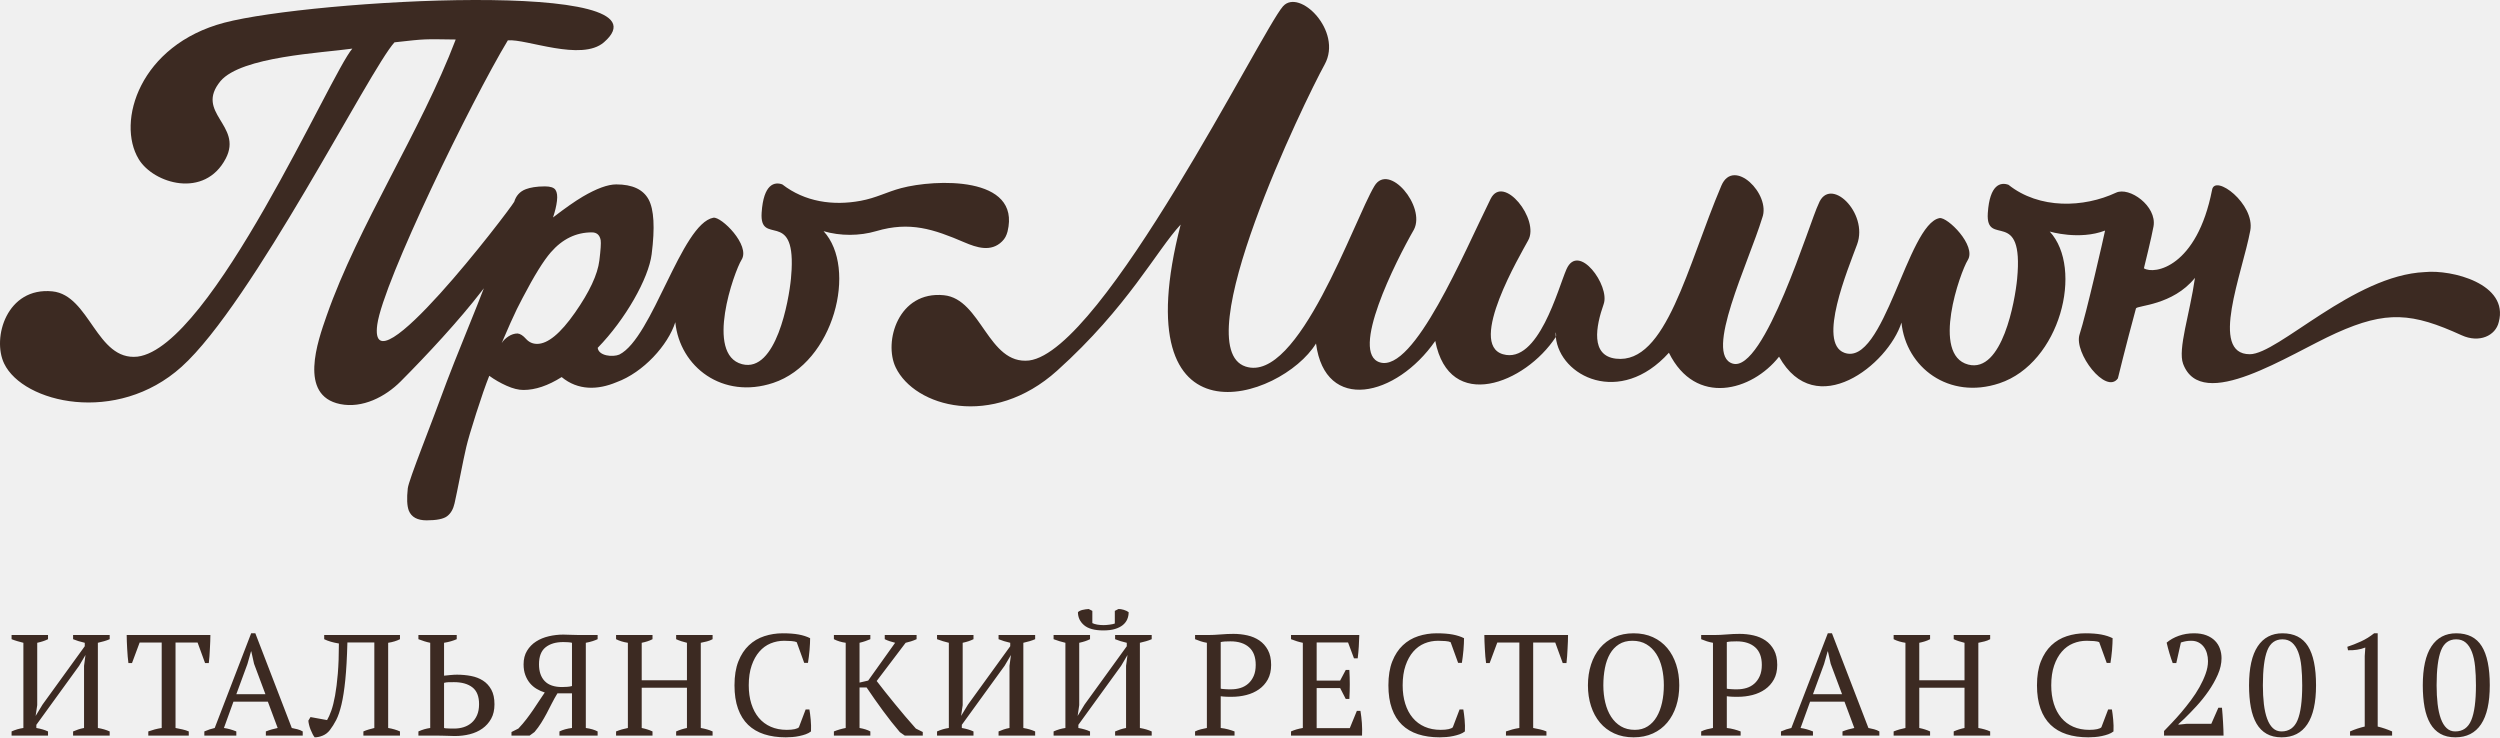
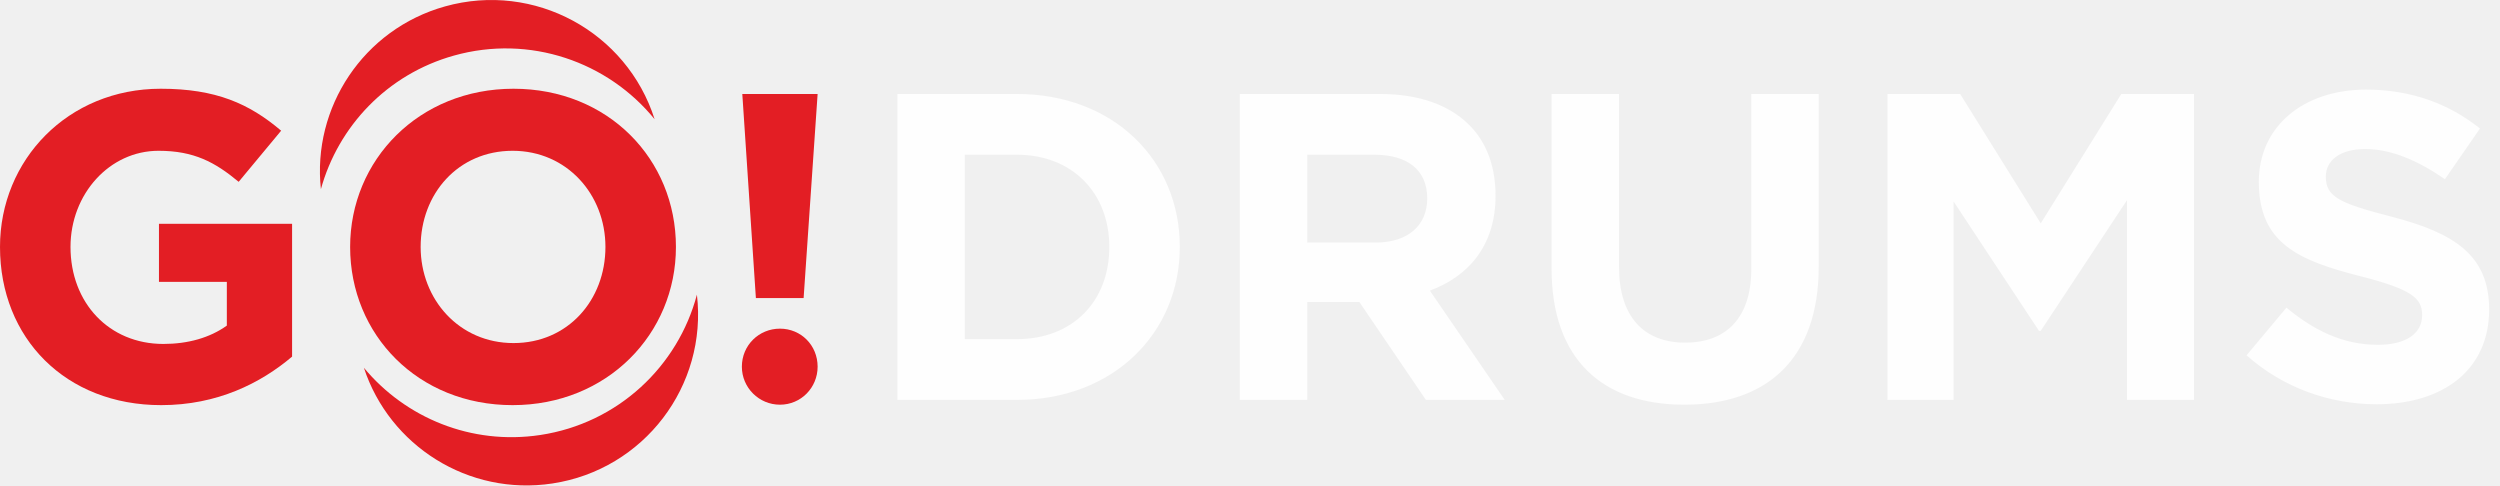
- <svg xmlns="http://www.w3.org/2000/svg" width="217" height="64" viewBox="0 0 217 64" fill="none">
-   <g clip-path="url(#clip0_26_9)">
-     <path d="M4.169 63.85H1.005V63.488C1.338 63.339 1.68 63.239 2.03 63.189V55.794C1.863 55.752 1.693 55.706 1.518 55.656C1.342 55.606 1.172 55.548 1.005 55.482V55.12H4.168V55.482C4.035 55.548 3.894 55.606 3.743 55.656C3.593 55.706 3.422 55.752 3.231 55.794V61.206L3.093 62.142L3.693 61.156L7.357 56.093V55.794C7.166 55.752 6.984 55.704 6.813 55.65C6.642 55.596 6.486 55.54 6.344 55.482V55.12H9.521V55.482C9.371 55.548 9.208 55.607 9.033 55.656C8.858 55.706 8.679 55.752 8.495 55.794V63.189C8.887 63.256 9.229 63.355 9.521 63.489V63.85H6.344V63.489C6.478 63.43 6.624 63.374 6.782 63.32C6.941 63.266 7.111 63.222 7.295 63.189V57.789L7.42 56.854L6.869 57.789L3.155 62.915V63.189C3.347 63.222 3.528 63.264 3.7 63.314C3.87 63.364 4.027 63.422 4.168 63.489V63.85L4.169 63.85ZM16.386 63.85H12.872V63.488C13.055 63.422 13.241 63.364 13.429 63.314C13.616 63.264 13.818 63.222 14.035 63.189V55.769H12.122L11.459 57.552H11.146C11.121 57.386 11.101 57.197 11.084 56.984C11.067 56.773 11.053 56.556 11.04 56.336C11.028 56.116 11.017 55.9 11.009 55.688C11.001 55.475 10.996 55.286 10.996 55.12H18.262C18.262 55.286 18.258 55.474 18.249 55.681C18.241 55.889 18.23 56.103 18.218 56.323C18.206 56.544 18.193 56.76 18.181 56.972C18.168 57.184 18.149 57.377 18.124 57.552H17.799L17.149 55.769H15.236V63.189C15.452 63.231 15.655 63.272 15.842 63.314C16.029 63.355 16.211 63.413 16.386 63.488V63.85H16.386ZM20.513 63.85H17.736V63.488C18.036 63.355 18.337 63.256 18.637 63.189L21.8 54.97H22.163L25.327 63.189C25.494 63.222 25.659 63.26 25.821 63.301C25.983 63.343 26.136 63.405 26.277 63.488V63.85H23.076V63.488C23.243 63.422 23.414 63.364 23.589 63.314C23.764 63.264 23.935 63.222 24.102 63.189L23.251 60.907H20.262L19.437 63.189C19.787 63.239 20.146 63.339 20.513 63.488V63.85L20.513 63.85ZM20.513 60.258H23.039L22.051 57.614L21.813 56.542H21.788L21.476 57.639L20.513 60.258H20.513ZM29.416 55.856C28.899 55.773 28.474 55.648 28.14 55.482V55.12H34.718V55.482C34.426 55.631 34.084 55.735 33.693 55.794V63.189C34.084 63.255 34.426 63.355 34.718 63.488V63.85H31.542V63.488C31.692 63.422 31.846 63.366 32.004 63.32C32.163 63.274 32.325 63.231 32.492 63.189V55.768H30.154C30.12 57.074 30.06 58.157 29.972 59.017C29.885 59.878 29.774 60.589 29.641 61.15C29.507 61.711 29.355 62.158 29.184 62.491C29.013 62.823 28.828 63.118 28.628 63.376C28.461 63.592 28.257 63.75 28.015 63.85C27.773 63.95 27.54 64 27.315 64C27.256 63.933 27.196 63.84 27.134 63.719C27.071 63.599 27.013 63.469 26.959 63.332C26.904 63.195 26.86 63.058 26.827 62.921C26.794 62.784 26.773 62.661 26.765 62.553L26.952 62.241L28.39 62.503C28.515 62.295 28.638 62.021 28.759 61.68C28.88 61.339 28.988 60.905 29.084 60.377C29.18 59.849 29.259 59.215 29.322 58.474C29.384 57.735 29.416 56.862 29.416 55.856L29.416 55.856ZM36.318 63.85V63.488C36.643 63.339 36.985 63.239 37.343 63.189V55.794C37.177 55.76 37.006 55.717 36.831 55.663C36.656 55.608 36.485 55.548 36.318 55.482V55.12H39.644V55.482C39.495 55.548 39.326 55.608 39.138 55.663C38.95 55.717 38.752 55.76 38.544 55.794V58.649C38.694 58.633 38.877 58.614 39.094 58.593C39.311 58.573 39.503 58.562 39.669 58.562C40.086 58.562 40.49 58.6 40.882 58.674C41.274 58.749 41.62 58.882 41.92 59.074C42.22 59.265 42.462 59.527 42.645 59.859C42.829 60.192 42.92 60.616 42.92 61.131C42.92 61.622 42.825 62.04 42.633 62.385C42.441 62.73 42.187 63.014 41.87 63.239C41.553 63.463 41.188 63.627 40.776 63.732C40.363 63.835 39.936 63.887 39.495 63.887C39.453 63.887 39.371 63.885 39.251 63.881C39.13 63.877 38.992 63.873 38.838 63.869C38.684 63.865 38.523 63.86 38.356 63.856C38.19 63.852 38.044 63.85 37.919 63.85H36.318L36.318 63.85ZM39.407 59.211C39.199 59.211 39.032 59.213 38.907 59.217C38.782 59.221 38.661 59.24 38.544 59.273V63.189C38.586 63.206 38.646 63.216 38.726 63.22C38.805 63.224 38.89 63.228 38.982 63.233C39.074 63.237 39.161 63.239 39.245 63.239C39.328 63.239 39.39 63.239 39.432 63.239C39.724 63.239 39.999 63.197 40.257 63.114C40.516 63.031 40.743 62.904 40.938 62.734C41.134 62.563 41.291 62.345 41.407 62.079C41.524 61.813 41.583 61.493 41.583 61.119C41.583 60.445 41.389 59.959 41.001 59.66C40.613 59.361 40.082 59.211 39.407 59.211H39.407ZM51.874 55.12V55.482C51.749 55.54 51.603 55.596 51.437 55.65C51.27 55.704 51.074 55.752 50.849 55.794V63.189C51.266 63.247 51.607 63.347 51.874 63.488V63.85H48.56V63.488C48.869 63.339 49.231 63.239 49.648 63.189V60.183H48.385C48.202 60.483 48.037 60.778 47.891 61.069C47.745 61.36 47.597 61.647 47.448 61.929C47.297 62.212 47.139 62.486 46.972 62.753C46.806 63.019 46.614 63.28 46.397 63.538L45.972 63.85H44.396V63.538L44.996 63.239C45.263 62.956 45.501 62.678 45.709 62.403C45.918 62.129 46.109 61.863 46.285 61.605C46.459 61.347 46.628 61.093 46.791 60.844C46.954 60.595 47.118 60.349 47.285 60.108C47.043 60.034 46.81 59.93 46.585 59.797C46.359 59.664 46.164 59.497 45.997 59.298C45.83 59.098 45.697 58.863 45.597 58.593C45.497 58.323 45.447 58.013 45.447 57.664C45.447 57.207 45.547 56.814 45.747 56.486C45.947 56.157 46.209 55.889 46.535 55.681C46.86 55.473 47.228 55.321 47.641 55.226C48.054 55.13 48.473 55.083 48.898 55.083C49.065 55.083 49.271 55.089 49.517 55.101C49.763 55.114 50.015 55.12 50.274 55.12H51.874H51.874ZM48.785 59.635C48.935 59.635 49.09 59.628 49.248 59.616C49.407 59.603 49.54 59.581 49.648 59.547V55.794C49.565 55.769 49.446 55.752 49.292 55.744C49.138 55.735 49.002 55.731 48.885 55.731C48.244 55.731 47.733 55.883 47.354 56.187C46.974 56.49 46.785 56.982 46.785 57.664C46.785 58.288 46.949 58.772 47.279 59.117C47.608 59.462 48.11 59.635 48.785 59.635ZM56.638 63.85H53.475V63.488C53.808 63.355 54.15 63.256 54.5 63.189V55.794C54.108 55.735 53.766 55.631 53.475 55.482V55.12H56.638V55.482C56.497 55.556 56.346 55.619 56.188 55.669C56.03 55.719 55.867 55.76 55.701 55.794V59.048H59.627V55.794C59.452 55.752 59.287 55.706 59.133 55.656C58.979 55.606 58.831 55.548 58.689 55.482V55.12H61.853V55.482C61.703 55.565 61.538 55.629 61.359 55.675C61.18 55.721 61.003 55.76 60.828 55.794V63.189C61.019 63.222 61.203 63.264 61.378 63.314C61.553 63.364 61.711 63.422 61.853 63.488V63.85H58.689V63.488C58.989 63.355 59.302 63.256 59.627 63.189V59.697H55.701V63.189C55.867 63.222 56.03 63.264 56.188 63.314C56.346 63.364 56.497 63.422 56.638 63.488V63.85V63.85ZM69.931 61.58H70.256C70.298 61.813 70.335 62.106 70.369 62.46C70.402 62.813 70.41 63.156 70.394 63.488C70.269 63.588 70.118 63.669 69.944 63.732C69.769 63.794 69.583 63.846 69.387 63.887C69.191 63.929 68.991 63.958 68.787 63.975C68.583 63.992 68.389 64 68.206 64C67.505 64 66.88 63.91 66.329 63.732C65.779 63.553 65.315 63.28 64.935 62.915C64.556 62.549 64.264 62.081 64.06 61.512C63.856 60.942 63.754 60.267 63.754 59.485C63.754 58.67 63.866 57.978 64.091 57.408C64.316 56.839 64.621 56.373 65.004 56.012C65.388 55.65 65.834 55.386 66.342 55.22C66.85 55.054 67.384 54.97 67.943 54.97C68.493 54.97 68.956 55.006 69.331 55.076C69.706 55.147 70.035 55.253 70.319 55.395C70.319 55.528 70.314 55.683 70.306 55.862C70.298 56.041 70.285 56.23 70.269 56.429C70.252 56.629 70.231 56.824 70.206 57.016C70.181 57.207 70.156 57.381 70.131 57.539H69.806L69.156 55.743C69.064 55.694 68.912 55.661 68.699 55.644C68.487 55.627 68.276 55.619 68.068 55.619C67.651 55.619 67.257 55.696 66.886 55.849C66.515 56.003 66.19 56.24 65.911 56.561C65.632 56.881 65.408 57.284 65.242 57.77C65.075 58.257 64.992 58.828 64.992 59.485C64.992 60.075 65.066 60.609 65.217 61.087C65.367 61.566 65.583 61.973 65.867 62.31C66.15 62.647 66.496 62.904 66.905 63.083C67.313 63.262 67.776 63.351 68.293 63.351C68.568 63.351 68.797 63.33 68.981 63.289C69.164 63.247 69.285 63.193 69.344 63.127L69.931 61.58V61.58ZM76.796 55.12H79.56V55.482C79.393 55.556 79.231 55.619 79.072 55.669C78.914 55.719 78.76 55.76 78.609 55.794L76.096 59.111C76.304 59.385 76.544 59.693 76.815 60.034C77.086 60.374 77.369 60.726 77.665 61.087C77.961 61.449 78.265 61.815 78.578 62.185C78.891 62.555 79.197 62.906 79.497 63.239L80.097 63.538V63.85H78.534L78.109 63.551C77.617 62.977 77.128 62.358 76.64 61.692C76.152 61.027 75.679 60.354 75.221 59.672H74.608V63.189C74.991 63.255 75.304 63.355 75.546 63.488V63.85H72.382V63.488C72.715 63.355 73.057 63.255 73.407 63.189V55.793C73.032 55.743 72.69 55.64 72.382 55.481V55.12H75.546V55.481C75.412 55.54 75.266 55.596 75.108 55.65C74.95 55.704 74.783 55.752 74.608 55.793V59.248L75.358 59.074L77.697 55.793C77.53 55.752 77.371 55.706 77.222 55.656C77.071 55.606 76.93 55.548 76.796 55.481V55.12V55.12ZM84.499 63.85H81.335V63.488C81.669 63.339 82.01 63.239 82.36 63.189V55.794C82.194 55.752 82.023 55.706 81.848 55.656C81.673 55.606 81.502 55.548 81.335 55.482V55.12H84.499V55.482C84.365 55.548 84.224 55.606 84.074 55.656C83.924 55.706 83.753 55.752 83.561 55.794V61.206L83.423 62.142L84.023 61.156L87.688 56.093V55.794C87.496 55.752 87.314 55.704 87.144 55.65C86.973 55.596 86.817 55.54 86.675 55.482V55.12H89.851V55.482C89.701 55.548 89.538 55.607 89.363 55.656C89.188 55.706 89.009 55.752 88.826 55.794V63.189C89.217 63.256 89.559 63.355 89.851 63.489V63.85H86.675V63.489C86.808 63.43 86.954 63.374 87.112 63.32C87.271 63.266 87.442 63.222 87.625 63.189V57.789L87.75 56.854L87.2 57.789L83.486 62.915V63.189C83.677 63.222 83.859 63.264 84.03 63.314C84.201 63.364 84.357 63.422 84.499 63.489V63.85L84.499 63.85ZM94.615 63.85H91.452V63.488C91.785 63.339 92.127 63.239 92.477 63.189V55.794C92.31 55.752 92.139 55.706 91.964 55.656C91.789 55.606 91.618 55.548 91.451 55.482V55.12H94.615V55.482C94.482 55.548 94.34 55.606 94.19 55.656C94.04 55.706 93.869 55.752 93.677 55.794V61.206L93.54 62.142L94.14 61.156L97.804 56.093V55.794C97.612 55.752 97.431 55.704 97.26 55.65C97.089 55.596 96.933 55.54 96.791 55.482V55.12H99.968V55.482C99.817 55.548 99.655 55.607 99.48 55.656C99.305 55.706 99.126 55.752 98.942 55.794V63.189C99.334 63.256 99.675 63.355 99.968 63.489V63.85H96.791V63.489C96.924 63.43 97.07 63.374 97.229 63.32C97.387 63.266 97.558 63.222 97.742 63.189V57.789L97.866 56.854L97.316 57.789L93.602 62.915V63.189C93.794 63.222 93.975 63.264 94.146 63.314C94.317 63.364 94.473 63.422 94.615 63.489V63.85L94.615 63.85ZM95.778 54.721C95.011 54.721 94.451 54.569 94.096 54.266C93.742 53.962 93.565 53.586 93.565 53.137C93.657 53.046 93.792 52.979 93.971 52.938C94.151 52.896 94.328 52.871 94.503 52.863L94.815 53.025V54.085C94.932 54.143 95.076 54.187 95.247 54.216C95.418 54.245 95.599 54.26 95.791 54.26C95.933 54.26 96.101 54.247 96.297 54.222C96.493 54.197 96.65 54.164 96.766 54.122V53.025L97.079 52.863C97.204 52.855 97.356 52.877 97.535 52.931C97.715 52.985 97.858 53.054 97.967 53.137C97.967 53.362 97.925 53.569 97.842 53.761C97.758 53.952 97.629 54.118 97.454 54.26C97.279 54.401 97.054 54.513 96.779 54.596C96.504 54.68 96.17 54.721 95.778 54.721L95.778 54.721ZM105.958 63.189C106.183 63.214 106.395 63.253 106.595 63.307C106.795 63.361 106.983 63.422 107.158 63.488V63.85H103.731V63.488C103.898 63.405 104.069 63.343 104.244 63.301C104.419 63.26 104.59 63.222 104.757 63.189V55.794C104.565 55.761 104.386 55.717 104.219 55.663C104.052 55.608 103.89 55.548 103.732 55.482V55.12H104.857C105.19 55.12 105.553 55.103 105.945 55.07C106.337 55.037 106.712 55.02 107.07 55.02C107.479 55.02 107.879 55.064 108.271 55.151C108.663 55.239 109.011 55.386 109.315 55.594C109.62 55.802 109.866 56.078 110.053 56.423C110.241 56.768 110.334 57.199 110.334 57.714C110.334 58.205 110.238 58.625 110.047 58.974C109.855 59.323 109.599 59.61 109.278 59.834C108.957 60.059 108.592 60.223 108.184 60.327C107.775 60.431 107.354 60.483 106.921 60.483C106.879 60.483 106.814 60.483 106.727 60.483C106.639 60.483 106.545 60.481 106.445 60.477C106.345 60.472 106.249 60.466 106.158 60.458C106.066 60.45 105.999 60.441 105.958 60.433V63.189H105.958ZM106.808 55.669C106.608 55.669 106.445 55.673 106.32 55.681C106.195 55.69 106.074 55.706 105.958 55.731V59.772C105.999 59.788 106.059 59.799 106.139 59.803C106.218 59.807 106.301 59.814 106.389 59.822C106.476 59.83 106.562 59.834 106.645 59.834C106.729 59.834 106.795 59.834 106.845 59.834C107.137 59.834 107.412 59.795 107.671 59.716C107.929 59.637 108.156 59.51 108.352 59.335C108.548 59.161 108.704 58.941 108.821 58.674C108.938 58.408 108.996 58.088 108.996 57.714C108.996 57.032 108.802 56.521 108.415 56.18C108.027 55.839 107.491 55.669 106.808 55.669L106.808 55.669ZM117.987 55.12C117.979 55.453 117.964 55.787 117.943 56.124C117.923 56.461 117.891 56.8 117.849 57.141H117.524L117.012 55.768H114.286V59.074H116.324L116.812 58.151H117.124C117.174 58.974 117.174 59.813 117.124 60.67H116.812L116.324 59.722H114.286V63.201H117.162L117.775 61.705H118.087C118.145 62.054 118.187 62.407 118.212 62.765C118.237 63.123 118.241 63.484 118.225 63.85H112.06V63.488C112.351 63.355 112.693 63.256 113.085 63.189V55.794C112.918 55.76 112.747 55.717 112.572 55.663C112.397 55.608 112.226 55.548 112.06 55.482V55.12H117.987H117.987ZM126.691 61.58H127.016C127.057 61.813 127.095 62.106 127.128 62.46C127.161 62.813 127.17 63.156 127.153 63.488C127.028 63.588 126.878 63.669 126.703 63.732C126.528 63.794 126.342 63.846 126.146 63.887C125.951 63.929 125.75 63.958 125.546 63.975C125.342 63.992 125.148 64 124.965 64C124.265 64 123.639 63.91 123.089 63.732C122.539 63.553 122.074 63.28 121.695 62.915C121.315 62.549 121.023 62.081 120.819 61.512C120.615 60.942 120.513 60.267 120.513 59.485C120.513 58.67 120.625 57.978 120.85 57.408C121.076 56.839 121.38 56.373 121.763 56.012C122.147 55.65 122.593 55.386 123.102 55.22C123.61 55.054 124.144 54.97 124.702 54.97C125.252 54.97 125.715 55.006 126.09 55.076C126.465 55.147 126.795 55.253 127.078 55.395C127.078 55.528 127.074 55.683 127.065 55.862C127.057 56.041 127.045 56.23 127.028 56.429C127.011 56.629 126.991 56.824 126.965 57.016C126.941 57.207 126.916 57.381 126.891 57.539H126.565L125.915 55.743C125.823 55.694 125.671 55.661 125.459 55.644C125.246 55.627 125.036 55.619 124.827 55.619C124.41 55.619 124.017 55.696 123.645 55.849C123.275 56.003 122.949 56.24 122.67 56.561C122.391 56.881 122.168 57.284 122.001 57.77C121.834 58.257 121.751 58.828 121.751 59.485C121.751 60.075 121.826 60.609 121.976 61.087C122.126 61.566 122.343 61.973 122.626 62.31C122.91 62.647 123.256 62.904 123.664 63.083C124.073 63.262 124.535 63.351 125.052 63.351C125.328 63.351 125.557 63.33 125.74 63.289C125.923 63.247 126.044 63.193 126.103 63.127L126.691 61.58V61.58ZM134.231 63.85H130.717V63.488C130.9 63.422 131.086 63.364 131.273 63.314C131.461 63.264 131.663 63.222 131.88 63.189V55.769H129.966L129.304 57.552H128.991C128.966 57.386 128.945 57.197 128.928 56.984C128.912 56.773 128.897 56.556 128.885 56.336C128.872 56.116 128.862 55.9 128.854 55.688C128.845 55.475 128.841 55.286 128.841 55.12H136.106C136.106 55.286 136.102 55.474 136.094 55.681C136.086 55.889 136.075 56.103 136.063 56.323C136.05 56.544 136.038 56.76 136.025 56.972C136.013 57.184 135.994 57.377 135.969 57.552H135.644L134.994 55.769H133.08V63.189C133.297 63.231 133.499 63.272 133.687 63.314C133.874 63.355 134.056 63.413 134.231 63.488V63.85H134.231ZM137.832 59.485C137.832 58.837 137.922 58.236 138.101 57.683C138.28 57.13 138.539 56.652 138.876 56.249C139.214 55.846 139.629 55.532 140.12 55.307C140.612 55.083 141.171 54.97 141.796 54.97C142.421 54.97 142.98 55.083 143.472 55.307C143.964 55.532 144.378 55.846 144.716 56.249C145.054 56.652 145.312 57.13 145.492 57.683C145.671 58.236 145.76 58.837 145.76 59.485C145.76 60.134 145.671 60.734 145.492 61.287C145.312 61.84 145.054 62.318 144.716 62.721C144.378 63.125 143.964 63.439 143.472 63.663C142.98 63.888 142.421 64 141.796 64C141.171 64 140.612 63.888 140.12 63.663C139.629 63.439 139.214 63.125 138.876 62.721C138.539 62.318 138.28 61.84 138.101 61.287C137.921 60.734 137.832 60.134 137.832 59.485ZM139.17 59.485C139.17 60.017 139.226 60.518 139.339 60.988C139.452 61.458 139.62 61.867 139.846 62.216C140.071 62.566 140.354 62.842 140.696 63.046C141.038 63.249 141.442 63.351 141.909 63.351C142.334 63.351 142.705 63.249 143.022 63.046C143.339 62.842 143.599 62.566 143.803 62.216C144.008 61.867 144.162 61.458 144.266 60.988C144.37 60.518 144.422 60.017 144.422 59.485C144.422 58.953 144.368 58.452 144.26 57.982C144.151 57.513 143.985 57.103 143.76 56.754C143.534 56.405 143.251 56.128 142.909 55.925C142.567 55.721 142.163 55.619 141.696 55.619C141.238 55.619 140.848 55.721 140.527 55.925C140.206 56.128 139.946 56.405 139.745 56.754C139.545 57.103 139.399 57.513 139.308 57.982C139.216 58.452 139.17 58.953 139.17 59.485ZM149.887 63.189C150.112 63.214 150.324 63.253 150.524 63.308C150.724 63.362 150.912 63.422 151.087 63.489V63.85H147.661V63.489C147.827 63.406 147.998 63.343 148.173 63.301C148.348 63.26 148.519 63.222 148.686 63.189V55.794C148.494 55.761 148.315 55.717 148.148 55.663C147.982 55.608 147.819 55.548 147.661 55.482V55.12H148.786C149.12 55.12 149.482 55.103 149.874 55.07C150.266 55.037 150.641 55.02 151 55.02C151.408 55.02 151.808 55.064 152.2 55.151C152.592 55.239 152.94 55.386 153.244 55.594C153.549 55.802 153.795 56.078 153.982 56.423C154.17 56.768 154.264 57.199 154.264 57.714C154.264 58.205 154.168 58.625 153.976 58.974C153.784 59.323 153.528 59.61 153.207 59.834C152.886 60.059 152.521 60.223 152.113 60.327C151.704 60.431 151.283 60.483 150.85 60.483C150.808 60.483 150.744 60.483 150.656 60.483C150.568 60.483 150.475 60.481 150.375 60.477C150.275 60.472 150.179 60.466 150.087 60.458C149.995 60.45 149.928 60.441 149.887 60.433V63.189H149.887ZM150.737 55.669C150.537 55.669 150.374 55.673 150.249 55.682C150.124 55.69 150.003 55.706 149.887 55.731V59.772C149.928 59.789 149.989 59.799 150.068 59.803C150.147 59.807 150.23 59.814 150.318 59.822C150.406 59.83 150.491 59.834 150.575 59.834C150.658 59.834 150.724 59.834 150.775 59.834C151.066 59.834 151.341 59.795 151.6 59.716C151.859 59.637 152.086 59.51 152.281 59.336C152.477 59.161 152.634 58.941 152.75 58.674C152.867 58.408 152.926 58.088 152.926 57.714C152.926 57.033 152.732 56.521 152.344 56.18C151.956 55.839 151.421 55.669 150.737 55.669L150.737 55.669ZM157.365 63.85H154.588V63.489C154.888 63.355 155.188 63.256 155.489 63.189L158.653 54.97H159.015L162.179 63.189C162.346 63.222 162.51 63.26 162.673 63.301C162.836 63.343 162.988 63.405 163.129 63.488V63.85H159.928V63.488C160.095 63.422 160.266 63.364 160.441 63.314C160.616 63.264 160.787 63.222 160.954 63.189L160.103 60.907H157.115L156.289 63.189C156.639 63.239 156.998 63.339 157.365 63.488V63.85L157.365 63.85ZM157.365 60.258H159.891L158.903 57.614L158.665 56.542H158.64L158.328 57.639L157.365 60.258H157.365ZM167.531 63.85H164.367V63.489C164.701 63.355 165.042 63.256 165.392 63.189V55.794C165.001 55.735 164.659 55.632 164.367 55.482V55.12H167.531V55.482C167.389 55.557 167.239 55.619 167.081 55.669C166.922 55.719 166.76 55.761 166.593 55.794V59.049H170.52V55.794C170.344 55.752 170.18 55.706 170.026 55.656C169.871 55.607 169.723 55.548 169.582 55.482V55.12H172.746V55.482C172.596 55.565 172.431 55.629 172.252 55.675C172.072 55.721 171.895 55.76 171.72 55.794V63.189C171.912 63.222 172.095 63.264 172.27 63.314C172.446 63.364 172.604 63.422 172.746 63.488V63.85H169.582V63.488C169.882 63.355 170.195 63.256 170.52 63.189V59.697H166.593V63.189C166.76 63.222 166.922 63.264 167.081 63.314C167.239 63.364 167.389 63.422 167.531 63.488V63.85V63.85ZM182.987 61.581H183.313C183.354 61.813 183.392 62.106 183.425 62.46C183.458 62.813 183.467 63.156 183.45 63.489C183.325 63.588 183.175 63.669 183 63.732C182.825 63.794 182.639 63.846 182.443 63.888C182.247 63.929 182.047 63.958 181.843 63.975C181.639 63.992 181.445 64 181.262 64C180.562 64 179.936 63.91 179.386 63.732C178.836 63.553 178.371 63.281 177.992 62.915C177.612 62.549 177.32 62.081 177.116 61.512C176.912 60.942 176.81 60.267 176.81 59.485C176.81 58.67 176.922 57.978 177.147 57.409C177.373 56.839 177.677 56.374 178.06 56.012C178.444 55.65 178.89 55.386 179.398 55.22C179.907 55.054 180.441 54.97 180.999 54.97C181.549 54.97 182.012 55.006 182.387 55.076C182.762 55.147 183.092 55.253 183.375 55.395C183.375 55.528 183.371 55.683 183.362 55.862C183.354 56.041 183.342 56.23 183.325 56.429C183.308 56.629 183.288 56.824 183.262 57.016C183.237 57.207 183.212 57.381 183.188 57.54H182.862L182.212 55.744C182.12 55.694 181.968 55.661 181.756 55.644C181.543 55.627 181.332 55.619 181.124 55.619C180.707 55.619 180.313 55.696 179.942 55.85C179.571 56.003 179.246 56.24 178.967 56.561C178.688 56.881 178.465 57.284 178.298 57.77C178.131 58.257 178.048 58.828 178.048 59.485C178.048 60.075 178.123 60.609 178.273 61.087C178.423 61.566 178.64 61.973 178.923 62.31C179.207 62.647 179.552 62.904 179.961 63.083C180.37 63.262 180.832 63.351 181.349 63.351C181.624 63.351 181.854 63.33 182.037 63.289C182.22 63.247 182.341 63.193 182.4 63.127L182.987 61.58V61.581ZM188.902 57.552H188.59C188.498 57.311 188.404 57.028 188.308 56.704C188.212 56.38 188.131 56.072 188.065 55.781C188.356 55.532 188.706 55.334 189.115 55.189C189.523 55.043 189.965 54.97 190.44 54.97C190.857 54.97 191.216 55.029 191.516 55.145C191.816 55.261 192.064 55.419 192.26 55.619C192.456 55.819 192.6 56.049 192.691 56.311C192.783 56.573 192.829 56.845 192.829 57.128C192.829 57.594 192.721 58.072 192.504 58.562C192.287 59.053 192.018 59.529 191.697 59.99C191.376 60.452 191.028 60.886 190.653 61.294C190.278 61.701 189.932 62.058 189.615 62.366L189.09 62.852V62.902L189.79 62.827H191.941L192.554 61.431H192.867C192.883 61.614 192.9 61.813 192.917 62.029C192.933 62.245 192.948 62.464 192.96 62.684C192.973 62.904 192.983 63.116 192.991 63.32C193 63.524 193.004 63.7 193.004 63.85H187.839V63.451C188.023 63.26 188.246 63.027 188.508 62.753C188.771 62.478 189.044 62.175 189.328 61.842C189.611 61.51 189.892 61.156 190.172 60.782C190.451 60.408 190.699 60.027 190.916 59.641C191.132 59.254 191.31 58.87 191.447 58.487C191.585 58.105 191.654 57.739 191.654 57.39C191.654 57.149 191.622 56.92 191.56 56.704C191.497 56.488 191.404 56.299 191.279 56.136C191.153 55.974 191.001 55.848 190.822 55.756C190.643 55.665 190.436 55.619 190.203 55.619C190.028 55.619 189.874 55.631 189.74 55.656C189.607 55.681 189.461 55.719 189.302 55.768L188.902 57.552L188.902 57.552ZM195.217 59.485C195.217 57.989 195.467 56.862 195.967 56.105C196.468 55.349 197.185 54.97 198.118 54.97C199.127 54.97 199.865 55.342 200.332 56.087C200.799 56.831 201.032 57.964 201.032 59.485C201.032 60.982 200.78 62.108 200.276 62.865C199.771 63.621 199.027 64 198.043 64C197.535 64 197.101 63.898 196.743 63.694C196.384 63.491 196.093 63.195 195.867 62.809C195.642 62.422 195.478 61.95 195.373 61.393C195.269 60.836 195.217 60.2 195.217 59.485V59.485ZM196.418 59.485C196.418 60.084 196.447 60.628 196.505 61.119C196.564 61.609 196.657 62.031 196.787 62.385C196.916 62.738 197.082 63.011 197.287 63.202C197.491 63.393 197.739 63.488 198.031 63.488C198.69 63.488 199.154 63.164 199.425 62.516C199.696 61.867 199.832 60.857 199.832 59.485C199.832 58.887 199.807 58.342 199.756 57.851C199.707 57.361 199.615 56.941 199.482 56.592C199.348 56.242 199.171 55.972 198.95 55.781C198.729 55.59 198.452 55.494 198.118 55.494C197.493 55.494 197.053 55.816 196.799 56.461C196.545 57.105 196.418 58.113 196.418 59.485ZM207.635 63.85H203.983V63.488C204.192 63.397 204.402 63.316 204.615 63.245C204.827 63.175 205.042 63.114 205.259 63.064V56.941L205.309 56.205C205.075 56.296 204.834 56.361 204.583 56.398C204.333 56.436 204.075 56.45 203.808 56.442L203.746 56.142C204.129 56.018 204.525 55.862 204.934 55.675C205.342 55.488 205.721 55.253 206.072 54.97H206.384V63.064C206.593 63.114 206.801 63.174 207.009 63.245C207.218 63.316 207.426 63.397 207.635 63.488V63.85L207.635 63.85Z" fill="#3C2A22" />
-     <path d="M210.298 59.485C210.298 57.989 210.548 56.862 211.048 56.105C211.548 55.349 212.265 54.97 213.199 54.97C214.208 54.97 214.946 55.342 215.413 56.087C215.879 56.831 216.113 57.964 216.113 59.485C216.113 60.982 215.861 62.108 215.356 62.865C214.852 63.621 214.108 64 213.124 64C212.616 64 212.182 63.898 211.824 63.694C211.465 63.491 211.173 63.195 210.948 62.809C210.723 62.422 210.559 61.95 210.454 61.393C210.35 60.836 210.298 60.2 210.298 59.485V59.485ZM211.498 59.485C211.498 60.084 211.528 60.628 211.586 61.119C211.644 61.609 211.738 62.031 211.867 62.385C211.996 62.738 212.163 63.011 212.368 63.202C212.572 63.393 212.82 63.488 213.112 63.488C213.77 63.488 214.235 63.164 214.506 62.516C214.777 61.867 214.912 60.857 214.912 59.485C214.912 58.887 214.887 58.342 214.837 57.851C214.787 57.361 214.696 56.941 214.562 56.592C214.429 56.242 214.252 55.972 214.031 55.781C213.81 55.59 213.533 55.494 213.199 55.494C212.574 55.494 212.134 55.816 211.88 56.461C211.626 57.105 211.498 58.113 211.498 59.485Z" fill="#3C2A22" />
-     <path fill-rule="evenodd" clip-rule="evenodd" d="M19.471 1.969C12.13 3.905 10.072 10.579 12.045 13.822C13.335 15.941 17.767 17.274 19.598 13.754C21.103 10.86 16.863 9.801 19.143 7.035C20.962 4.904 27.962 4.595 30.583 4.22C28.73 6.315 18.369 30.137 11.94 30.956C8.371 31.347 7.8 25.615 4.547 25.29C0.591 24.895 -0.714 29.324 0.361 31.56C2.005 34.98 10.122 36.911 15.76 31.839C21.907 26.309 32.145 5.926 34.243 3.674C37.017 3.366 36.698 3.391 39.556 3.43C36.53 11.391 31.095 19.562 28.352 27.404C27.569 29.643 25.895 34.333 29.525 35.074C31.464 35.469 33.448 34.44 34.773 33.111C37.049 30.828 39.849 27.814 41.808 25.269L41.999 25.021C41.615 26.079 39.282 31.747 38.793 33.091C37.4 36.921 35.478 41.648 35.395 42.39C35.299 43.263 35.328 43.905 35.483 44.318C35.71 44.883 36.225 45.166 37.028 45.166C37.898 45.166 38.492 45.046 38.809 44.807C39.127 44.568 39.343 44.193 39.457 43.682C39.572 43.17 39.736 42.374 39.95 41.292C40.164 40.209 40.337 39.382 40.47 38.811C40.603 38.24 40.889 37.267 41.329 35.889C41.77 34.508 42.15 33.417 42.468 32.619C42.925 32.952 43.427 33.24 43.973 33.484C44.519 33.728 45.006 33.849 45.434 33.849C46.465 33.849 47.571 33.477 48.752 32.73C50.172 33.907 51.895 33.857 53.508 33.177C55.846 32.328 57.992 29.947 58.616 27.968C59.009 31.868 62.74 34.69 67.113 33.237C72.405 31.476 74.444 23.274 71.486 20.066C72.946 20.496 74.61 20.488 76.062 20.06C78.979 19.201 81.023 19.883 83.708 21.035C84.776 21.493 86.024 21.901 86.977 20.957C87.24 20.697 87.354 20.455 87.453 20.105C88.656 15.214 81.118 15.557 78.221 16.329C76.962 16.664 76.074 17.176 74.705 17.43C72.306 17.875 69.865 17.525 67.904 16.006C67.235 15.762 66.272 15.951 66.11 18.468C65.921 21.384 68.967 18.157 68.713 23.386C68.701 23.629 68.682 23.891 68.656 24.172C68.478 26.061 67.37 32.381 64.412 31.611C61.176 30.77 63.717 23.588 64.369 22.547C65.154 21.293 62.6 18.769 61.916 18.899C59.138 19.425 56.647 29.337 53.755 30.778C53.192 31.014 51.962 30.903 51.881 30.193C54.284 27.727 56.295 24.18 56.563 22.071C56.857 19.762 56.768 18.172 56.295 17.306C55.821 16.44 54.886 16.006 53.491 16.006C52.759 16.006 51.789 16.36 50.583 17.067C49.893 17.477 49.033 18.08 48.001 18.876C48.178 18.354 48.292 17.876 48.344 17.443C48.396 17.01 48.354 16.691 48.218 16.486C48.083 16.28 47.775 16.178 47.295 16.178C46.563 16.178 46.025 16.28 45.654 16.417C45.103 16.622 44.789 17.009 44.634 17.517C44.141 18.366 31.898 34.392 32.747 28.177C33.257 24.444 40.945 8.698 44.081 3.502C45.687 3.356 50.472 5.364 52.422 3.67C58.791 -1.864 26.996 -0.015 19.471 1.969V1.969ZM45.364 25.855C46.362 23.944 47.178 22.625 47.81 21.902C48.814 20.748 50.001 20.17 51.368 20.17C51.801 20.17 52.058 20.397 52.139 20.85C52.177 21.099 52.139 21.687 52.024 22.613C51.874 23.831 51.166 25.345 49.901 27.151C48.641 28.951 47.549 29.849 46.622 29.849C46.238 29.849 45.916 29.704 45.656 29.414C45.397 29.124 45.155 28.968 44.931 28.946C44.66 28.946 44.395 29.029 44.138 29.197C43.881 29.364 43.683 29.559 43.544 29.782C43.671 29.47 43.926 28.884 44.31 28.024C44.694 27.162 45.045 26.439 45.364 25.855H45.364Z" fill="#3C2A22" />
-     <path fill-rule="evenodd" clip-rule="evenodd" d="M135.044 29.25C134.964 28.465 135.138 29.106 135.044 29.25V29.25ZM81.934 25.626C77.977 25.23 76.673 29.66 77.748 31.896C79.392 35.316 86.12 37.247 91.758 32.174C97.905 26.645 100.384 21.743 102.482 19.492C97.398 39.231 111.22 34.711 114.23 29.816C115.02 35.878 121.195 34.467 124.581 29.593C125.803 35.878 132.385 33.312 135.044 29.25C135.385 32.671 140.616 35.322 144.861 30.618C147.177 35.304 152.064 33.954 154.422 30.96C157.596 36.647 163.898 31.645 165.047 28.001C165.441 31.901 169.171 34.724 173.544 33.27C178.836 31.51 180.875 23.307 177.918 20.099C177.918 20.099 180.484 20.87 182.72 20.014C182.639 20.44 181.073 27.313 180.509 29.02C179.979 30.619 182.805 34.296 183.833 32.842C183.833 32.842 184.477 30.17 185.402 26.77C185.49 26.51 188.593 26.514 190.523 24.119C190.079 27.232 189.018 30.308 189.494 31.58C191.102 35.878 198.659 30.764 202.785 28.907C207.158 26.94 209.377 27.143 213.675 29.103C215.203 29.799 216.619 29.139 216.893 27.956C217.79 24.625 212.799 23.383 210.475 23.617C204.285 23.885 197.739 30.747 195.282 30.747C191.744 30.747 194.632 23.735 195.324 20.014C195.754 17.705 192.237 15.054 192.006 16.491C190.694 23.179 187.007 23.863 186.091 23.288C186.091 23.288 186.776 20.52 186.928 19.64C187.226 17.887 184.832 16.181 183.669 16.725C180.872 18.033 177.017 18.176 174.335 16.04C173.666 15.796 172.703 15.984 172.541 18.501C172.344 21.553 175.688 17.877 175.087 24.205C174.909 26.095 173.801 32.415 170.843 31.645C167.607 30.803 170.148 23.621 170.8 22.58C171.585 21.326 169.031 18.802 168.347 18.932C165.57 19.459 163.512 31.901 160.082 30.618C157.741 29.742 160.387 23.407 161.197 21.211C162.208 18.466 158.811 15.191 157.85 17.703C157.11 19.171 153.136 32.397 150.392 31.559C147.871 30.789 151.764 22.837 152.964 18.903C153.736 16.865 150.477 13.615 149.415 16.115C146.447 23.095 144.635 31.637 140.267 31.133C138.044 30.875 138.509 28.352 139.202 26.385C139.759 24.803 137.015 20.997 135.969 23.372C135.243 25.022 133.525 31.64 130.455 30.747C127.369 29.849 131.989 22.087 132.642 20.87C133.671 19.074 130.485 15.046 129.384 17.267C127.065 21.942 122.741 32.352 119.777 31.455C117.135 30.657 121.121 22.727 122.732 19.923C123.767 17.919 120.552 14.071 119.302 16.143C117.522 19.096 112.706 33.312 108.118 31.816C102.879 30.106 113.247 8.738 114.979 5.598C116.576 2.699 112.777 -1.05 111.362 0.55C109.509 2.646 95.756 30.473 89.326 31.291C85.757 31.683 85.186 25.95 81.933 25.626L81.934 25.626Z" fill="#3C2A22" />
+ <svg xmlns="http://www.w3.org/2000/svg" width="206" height="40" viewBox="0 0 206 40" fill="none">
+   <g clip-path="url(#clip0_2_11)">
+     <path d="M73.943 32.951H83.793C91.732 32.951 97.216 27.441 97.216 20.347C97.216 13.181 91.732 7.744 83.793 7.744H73.943V32.951ZM79.499 27.945V12.749H83.793C88.34 12.749 91.407 15.882 91.407 20.347C91.407 24.884 88.34 27.945 83.793 27.945H79.499ZM102.16 32.951H107.717V24.884H112.011L117.495 32.951H123.99L117.82 23.948C121.031 22.76 123.233 20.203 123.233 16.134C123.233 13.686 122.475 11.705 121.068 10.301C119.408 8.644 116.918 7.744 113.707 7.744H102.16V32.951ZM107.717 19.987V12.749H113.237C115.944 12.749 117.604 13.974 117.604 16.35C117.604 18.547 116.052 19.987 113.346 19.987H107.717ZM138.785 33.347C145.568 33.347 149.862 29.602 149.862 21.968V7.744H144.305V22.184C144.305 26.181 142.249 28.233 138.857 28.233C135.465 28.233 133.408 26.109 133.408 22.004V7.744H127.851V22.148C127.851 29.566 132.001 33.347 138.785 33.347ZM155.527 32.951H160.976V16.602L168.012 27.261H168.157L175.265 16.494V32.951H180.786V7.744H174.796L168.157 18.403L161.517 7.744H155.527V32.951ZM195.833 33.311C201.281 33.311 205.106 30.502 205.106 25.497C205.106 21.032 202.22 19.195 197.096 17.863C192.73 16.746 191.647 16.206 191.647 14.55C191.647 13.254 192.766 12.281 194.895 12.281C197.024 12.281 199.225 13.217 201.462 14.766L204.349 10.589C201.787 8.536 198.647 7.384 194.967 7.384C189.807 7.384 186.126 10.409 186.126 14.982C186.126 20.059 189.41 21.464 194.498 22.76C198.72 23.84 199.585 24.56 199.585 25.965C199.585 27.513 198.214 28.413 195.941 28.413C193.054 28.413 190.673 27.225 188.4 25.353L185.116 29.278C188.147 31.978 192.008 33.311 195.833 33.311Z" fill="#FEFEFE" />
+     <path d="M13.279 33.383C17.898 33.383 21.47 31.582 24.068 29.386V18.439H13.098V23.228H18.691V26.829C17.284 27.837 15.48 28.341 13.46 28.341C8.985 28.341 5.81 24.957 5.81 20.347C5.81 15.99 9.021 12.425 13.062 12.425C15.985 12.425 17.717 13.362 19.666 14.982L23.166 10.769C20.532 8.536 17.789 7.312 13.243 7.312C5.593 7.312 9.15527e-05 13.181 9.15527e-05 20.347C9.15527e-05 27.873 5.413 33.383 13.279 33.383Z" fill="#E31E24" />
+     <path d="M42.238 33.383C50.032 33.383 55.697 27.513 55.697 20.347C55.697 13.11 50.105 7.312 42.311 7.312C34.516 7.312 28.851 13.181 28.851 20.347C28.851 27.585 34.444 33.383 42.238 33.383ZM42.311 28.269C37.836 28.269 34.661 24.668 34.661 20.347C34.661 15.954 37.764 12.425 42.238 12.425C46.713 12.425 49.888 16.026 49.888 20.347C49.888 24.741 46.785 28.269 42.311 28.269Z" fill="#E31E24" />
+     <path d="M61.13 30.214C61.13 31.942 62.537 33.347 64.269 33.347C66.001 33.347 67.372 31.942 67.372 30.214C67.372 28.449 66.001 27.081 64.269 27.081C62.537 27.081 61.13 28.449 61.13 30.214ZM66.218 24.56L67.372 7.744H61.166L62.285 24.56H66.218Z" fill="#E31E24" />
+     <path fill-rule="evenodd" clip-rule="evenodd" d="M36.673 0.527C44.024 -1.53 51.648 2.618 53.94 9.824C50.092 5.094 43.663 2.828 37.411 4.578C31.876 6.126 27.862 10.433 26.442 15.588C25.716 8.868 29.935 2.412 36.673 0.527Z" fill="#E31E24" />
+     <path fill-rule="evenodd" clip-rule="evenodd" d="M45.515 39.839C53.064 38.698 58.305 31.79 57.426 24.28C55.867 30.171 50.94 34.873 44.519 35.844C38.836 36.703 33.403 34.423 29.985 30.305C32.091 36.729 38.596 40.885 45.515 39.839Z" fill="#E31E24" />
  </g>
  <defs>
-     <clipPath id="clip0_26_9">
-       <rect width="217" height="64" fill="white" />
+     <clipPath id="clip0_2_11">
+       <rect width="205.106" height="40" fill="white" />
    </clipPath>
  </defs>
</svg>
